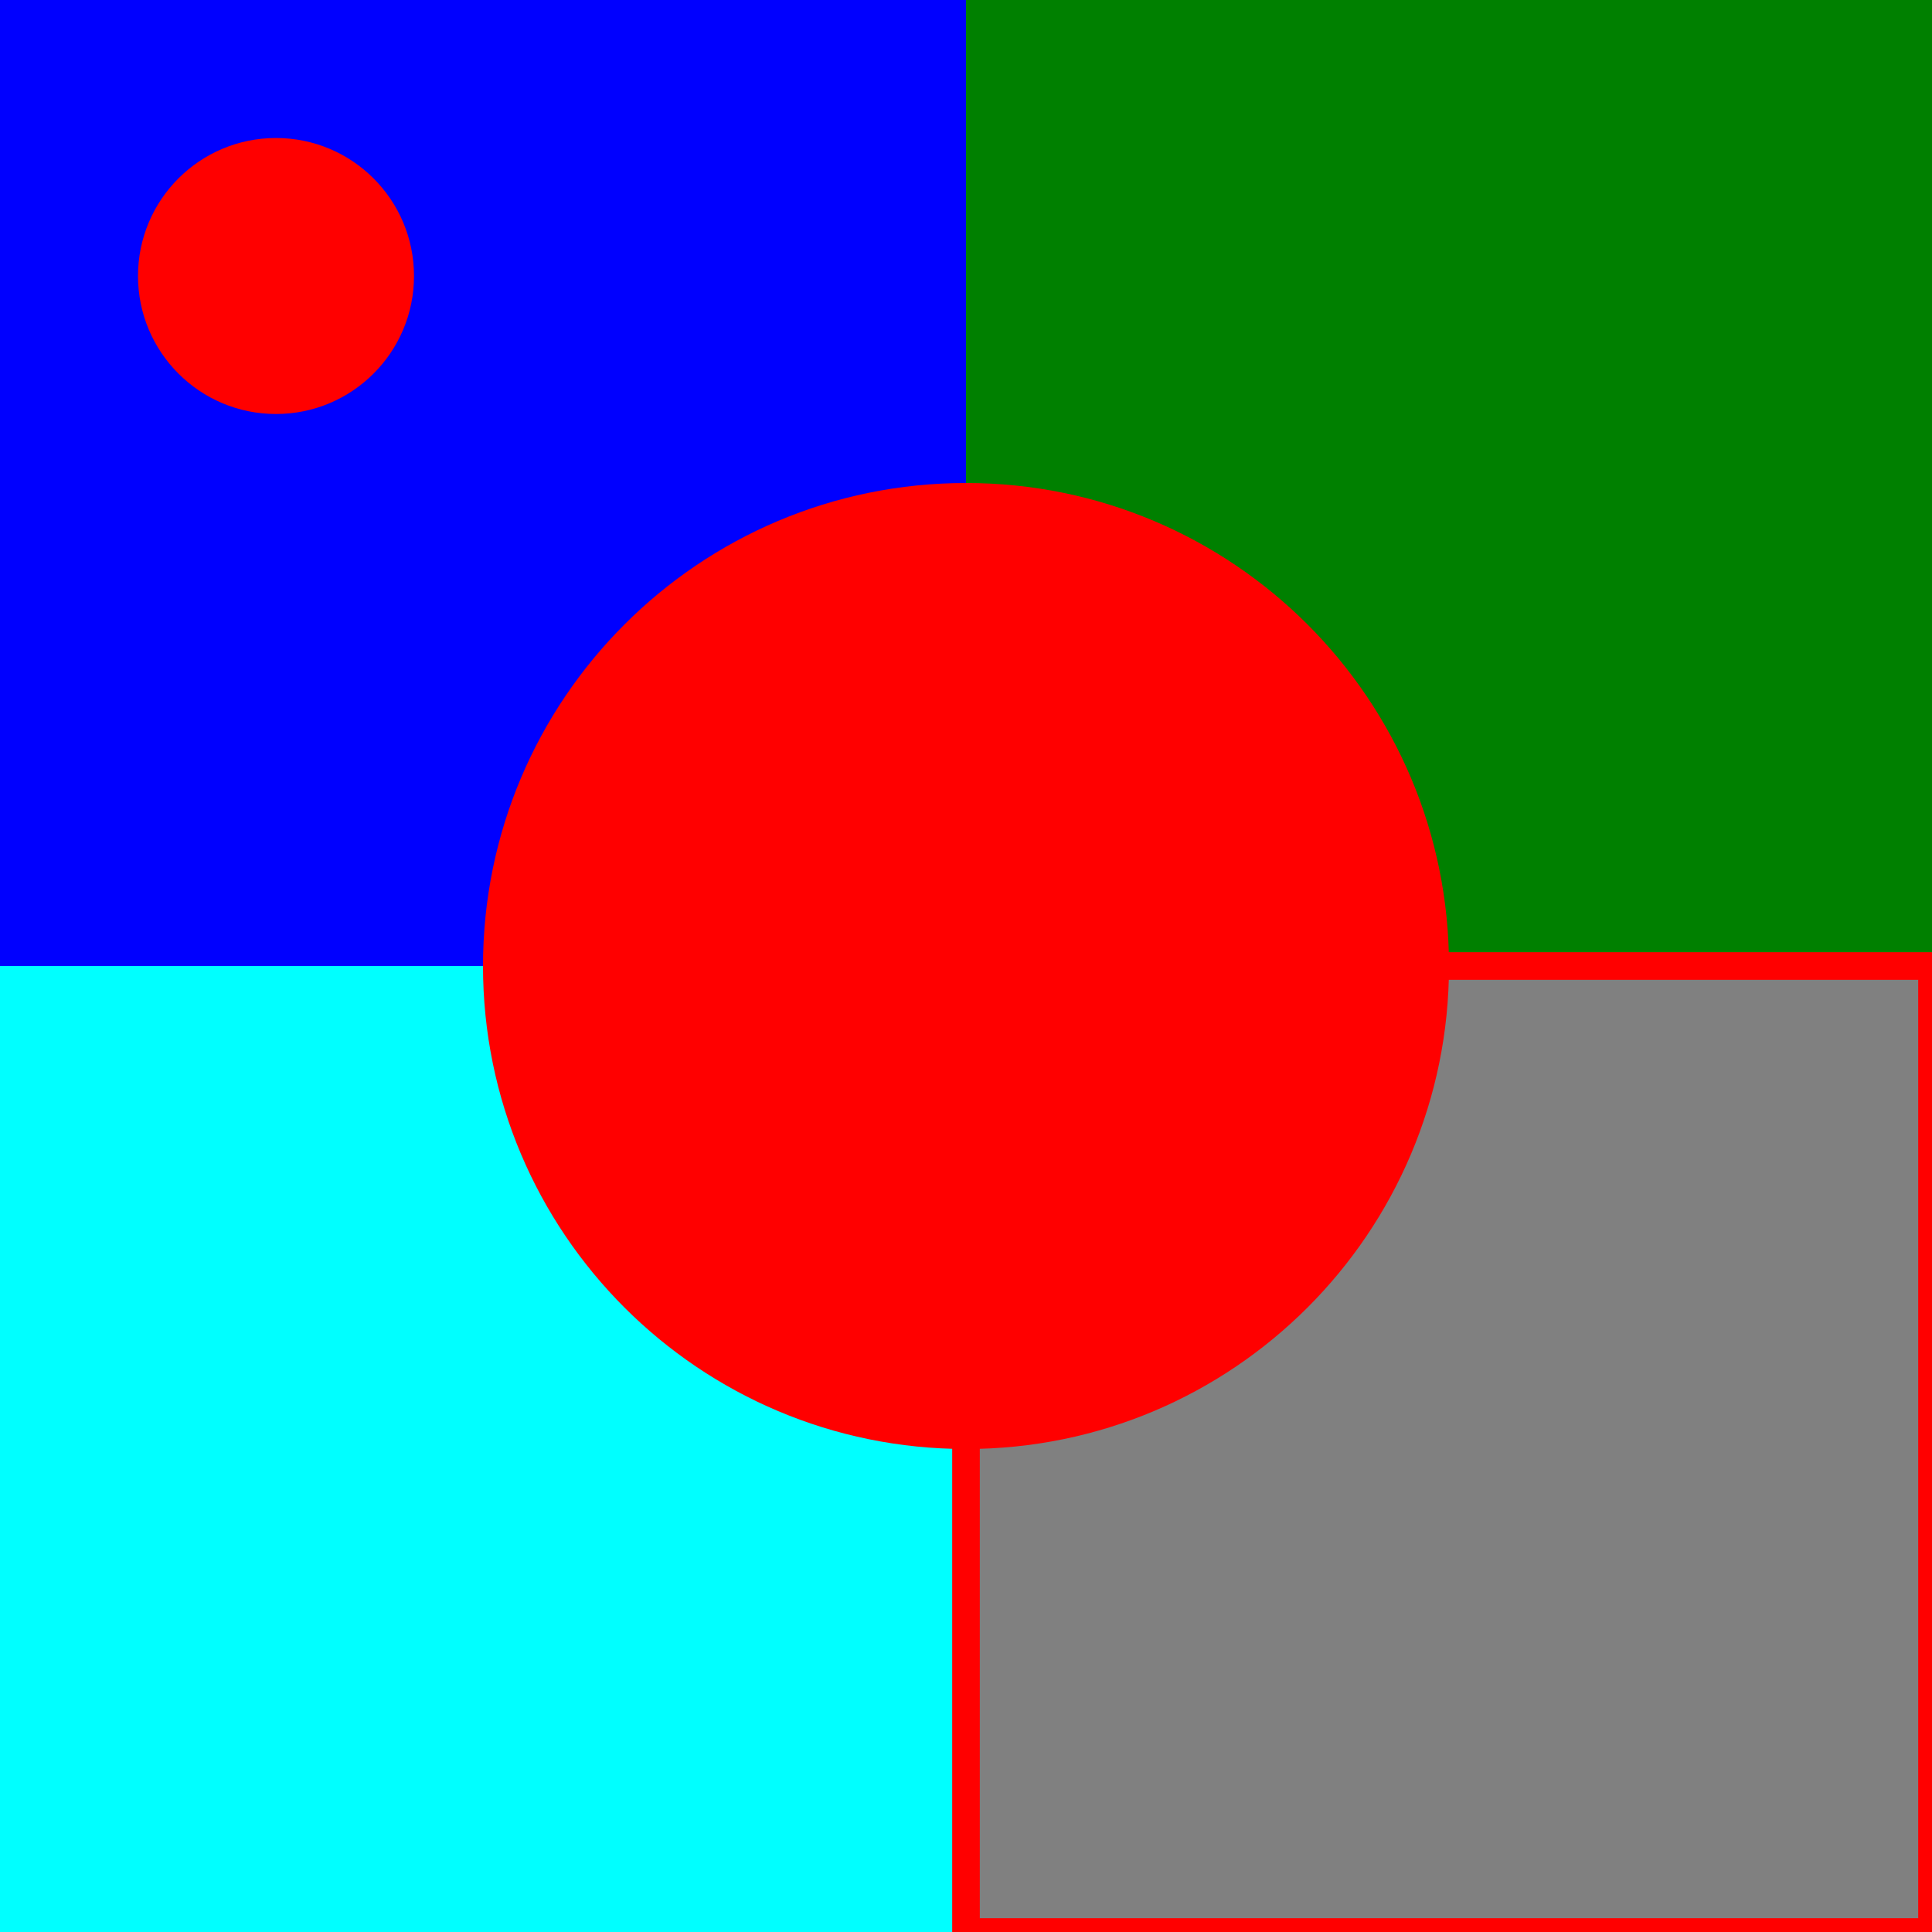
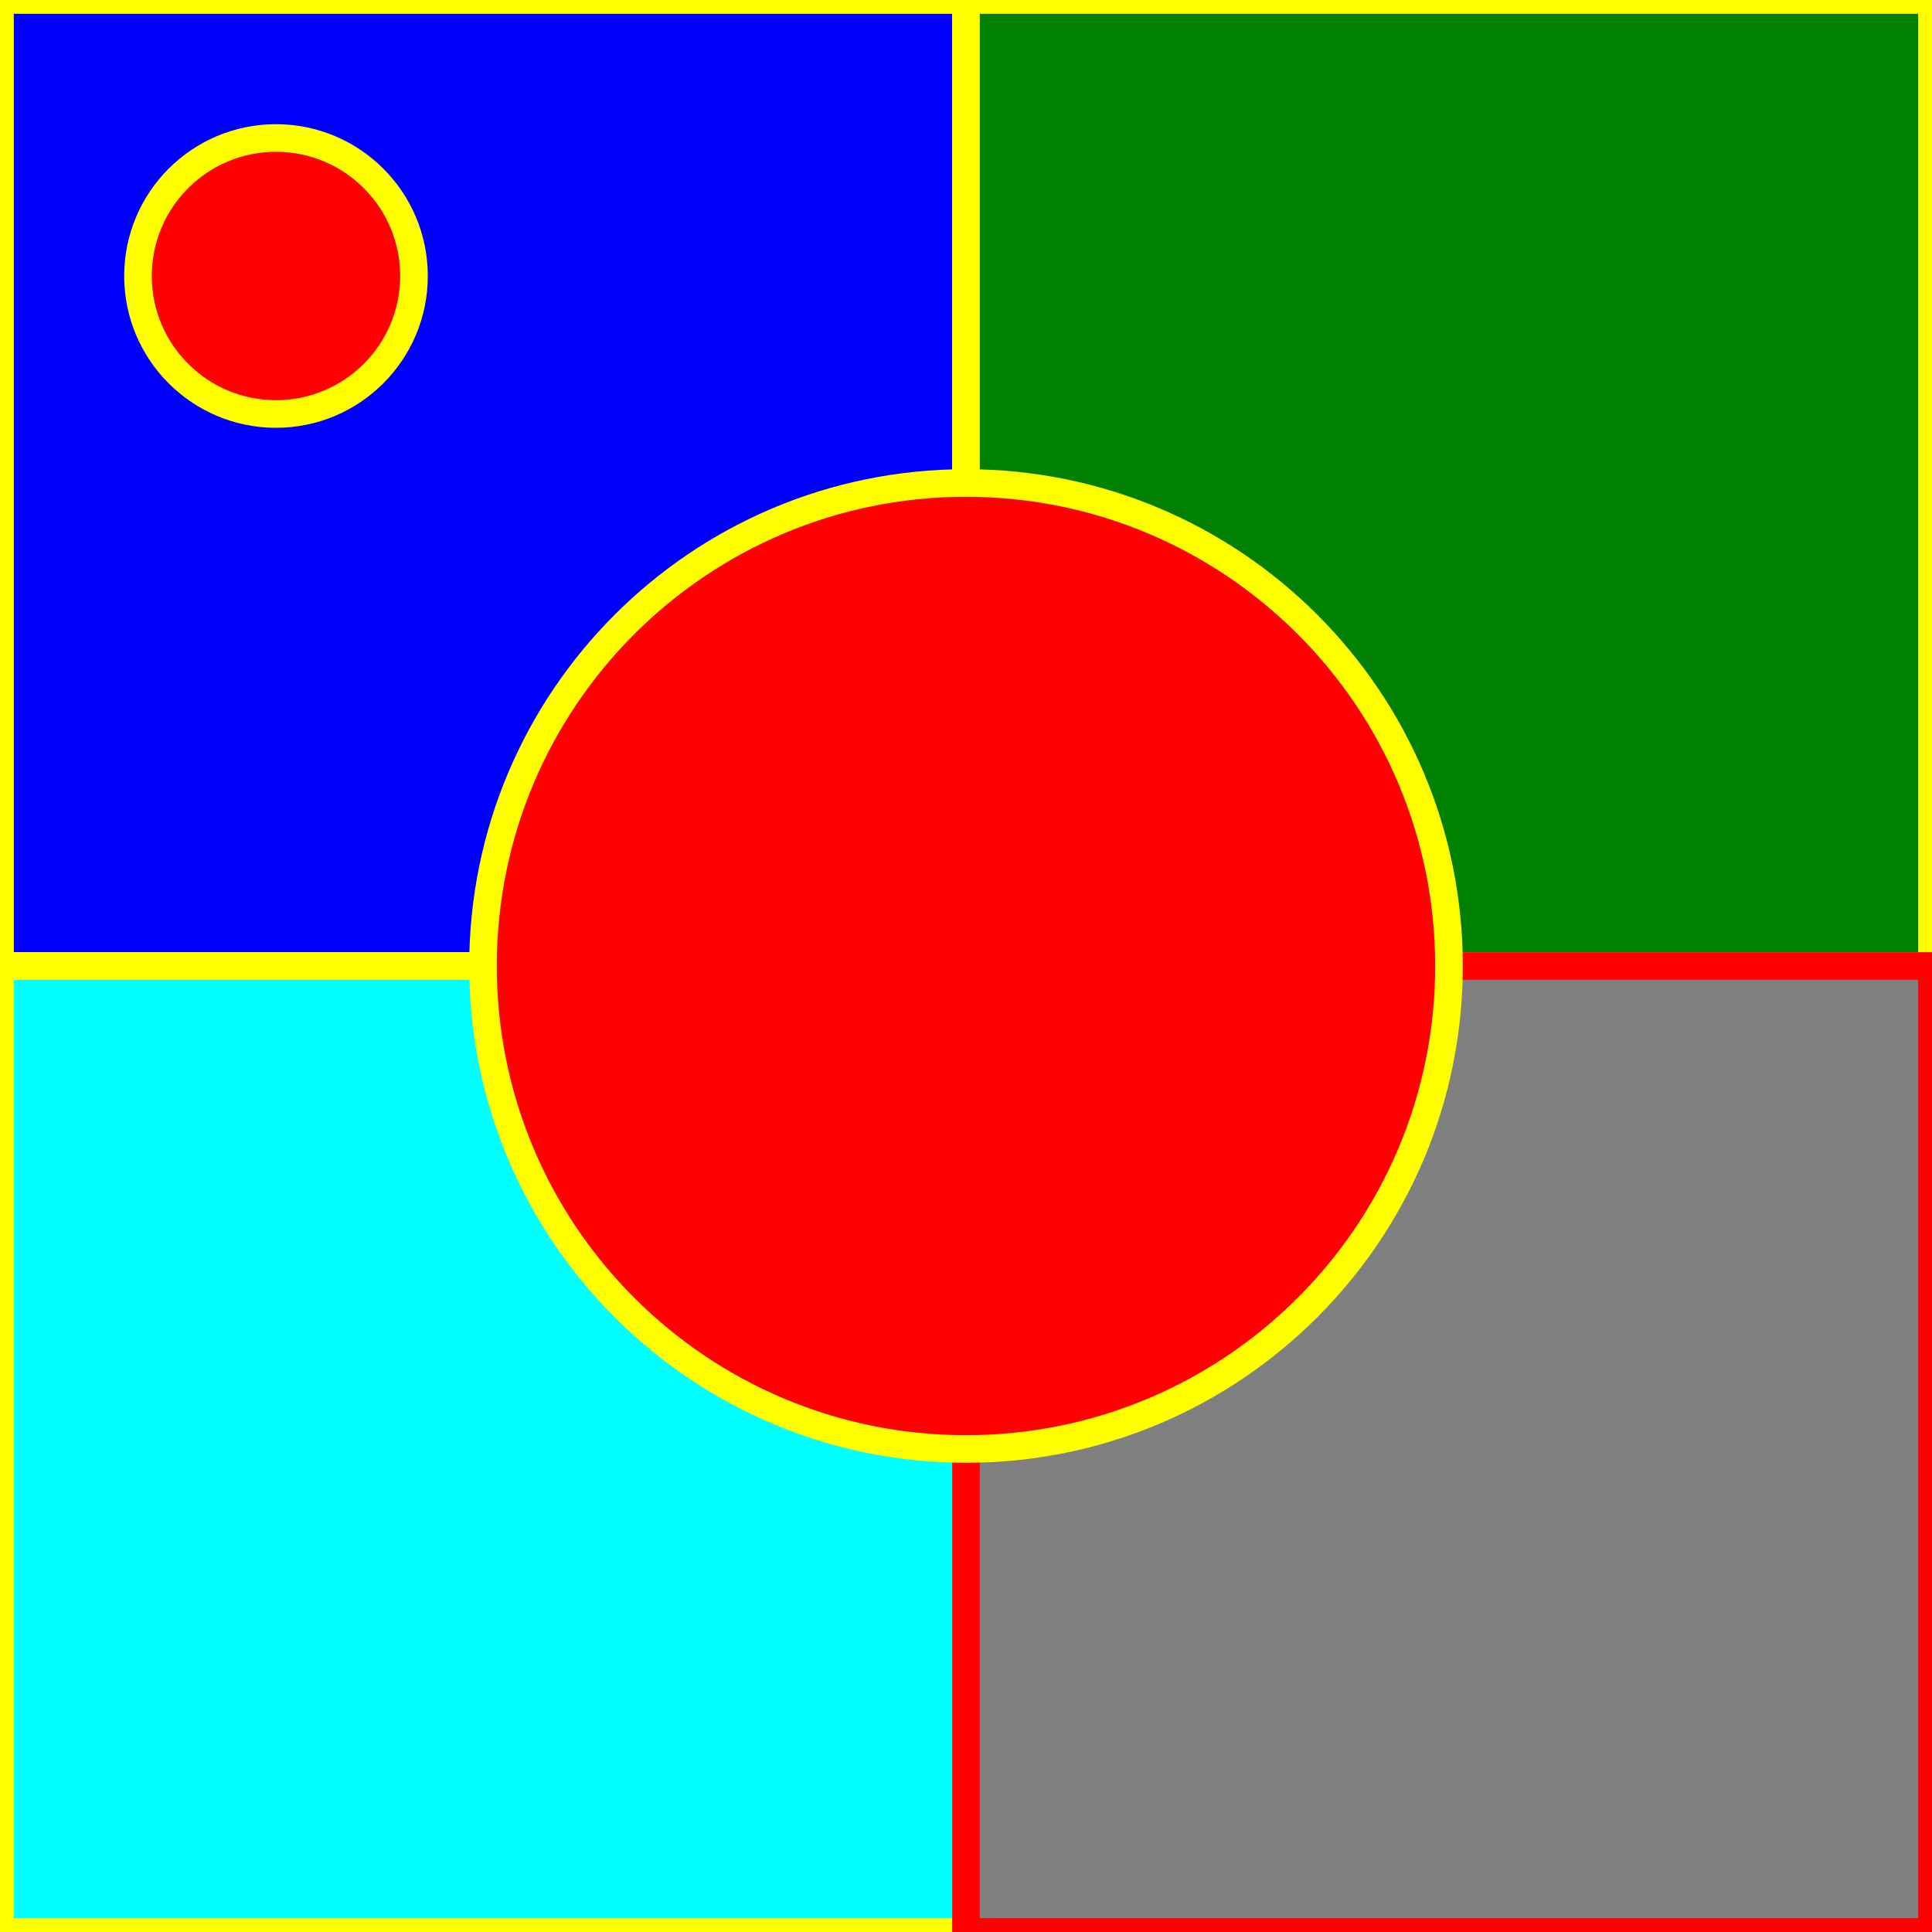
<svg xmlns="http://www.w3.org/2000/svg" id="svg0" version="1.1" viewBox="0 0 140 140" height="140mm" width="140mm">
  <defs id="defs2">
    <style id="style1">
- // Not in a CDATA for testing.
+ /* Not in a CDATA for testing.*/
#layer1 {
   stroke: yellow;
}
circle {
   fill: red;
}
.two {
   fill: green;
}
#rect3.three {
   fill: cyan;
}
#layer1 .four {
   fill: grey;
}
#rect1 {
   fill: blue;
}
#circle1, #circle2, .two {
   font: Homie;
}
     </style>
    <style id="style2" />
    <style id="style3">
#layer1 {
    stroke-width: 2px;
}
.rule {
}
     </style>
  </defs>
  <g id="layer1">
    <rect y="0" x="0" class="one" height="70" width="70" id="rect1" />
    <rect id="rect2" class="two" width="70" height="70" x="70" y="0" />
    <rect y="70" x="0" class="three" height="70" width="70" id="rect3" />
    <rect id="rect4" class="four" width="70" height="70" style="stroke: red;" x="70" y="70" />
    <circle r="35" cy="70" cx="70" id="circle1" />
    <circle r="10" cy="20" cx="20" id="circle2" />
  </g>
</svg>
